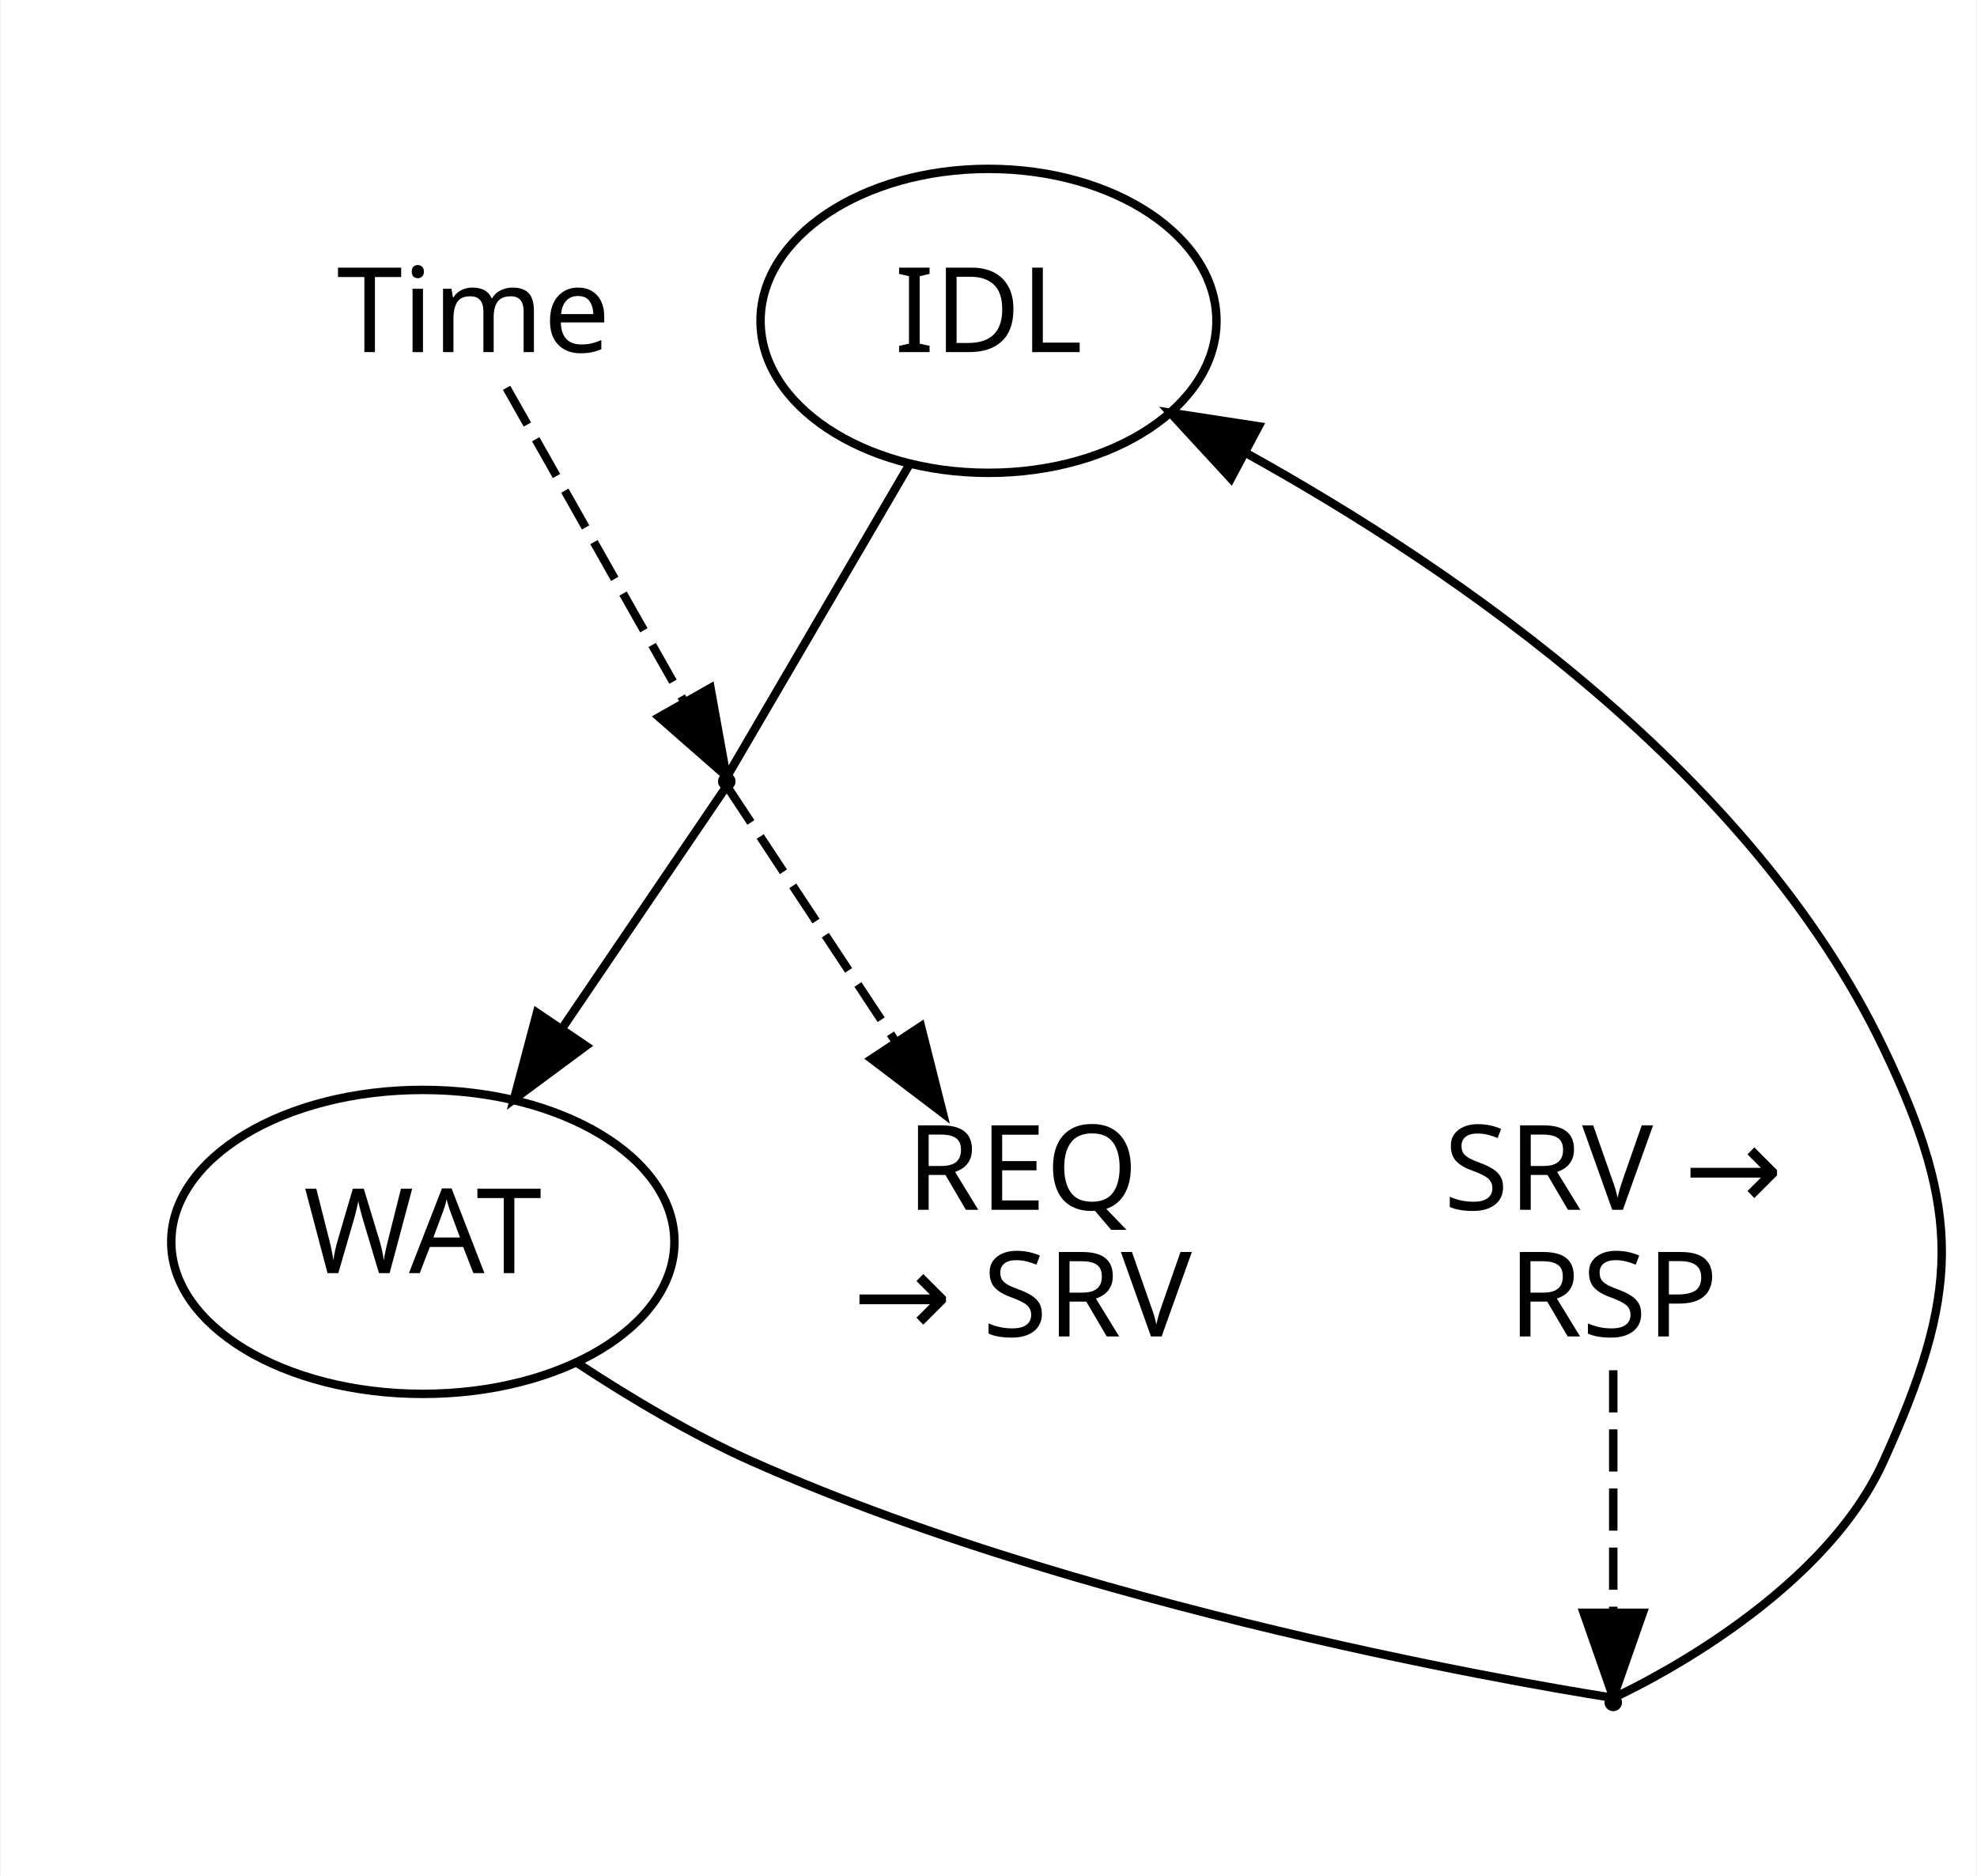
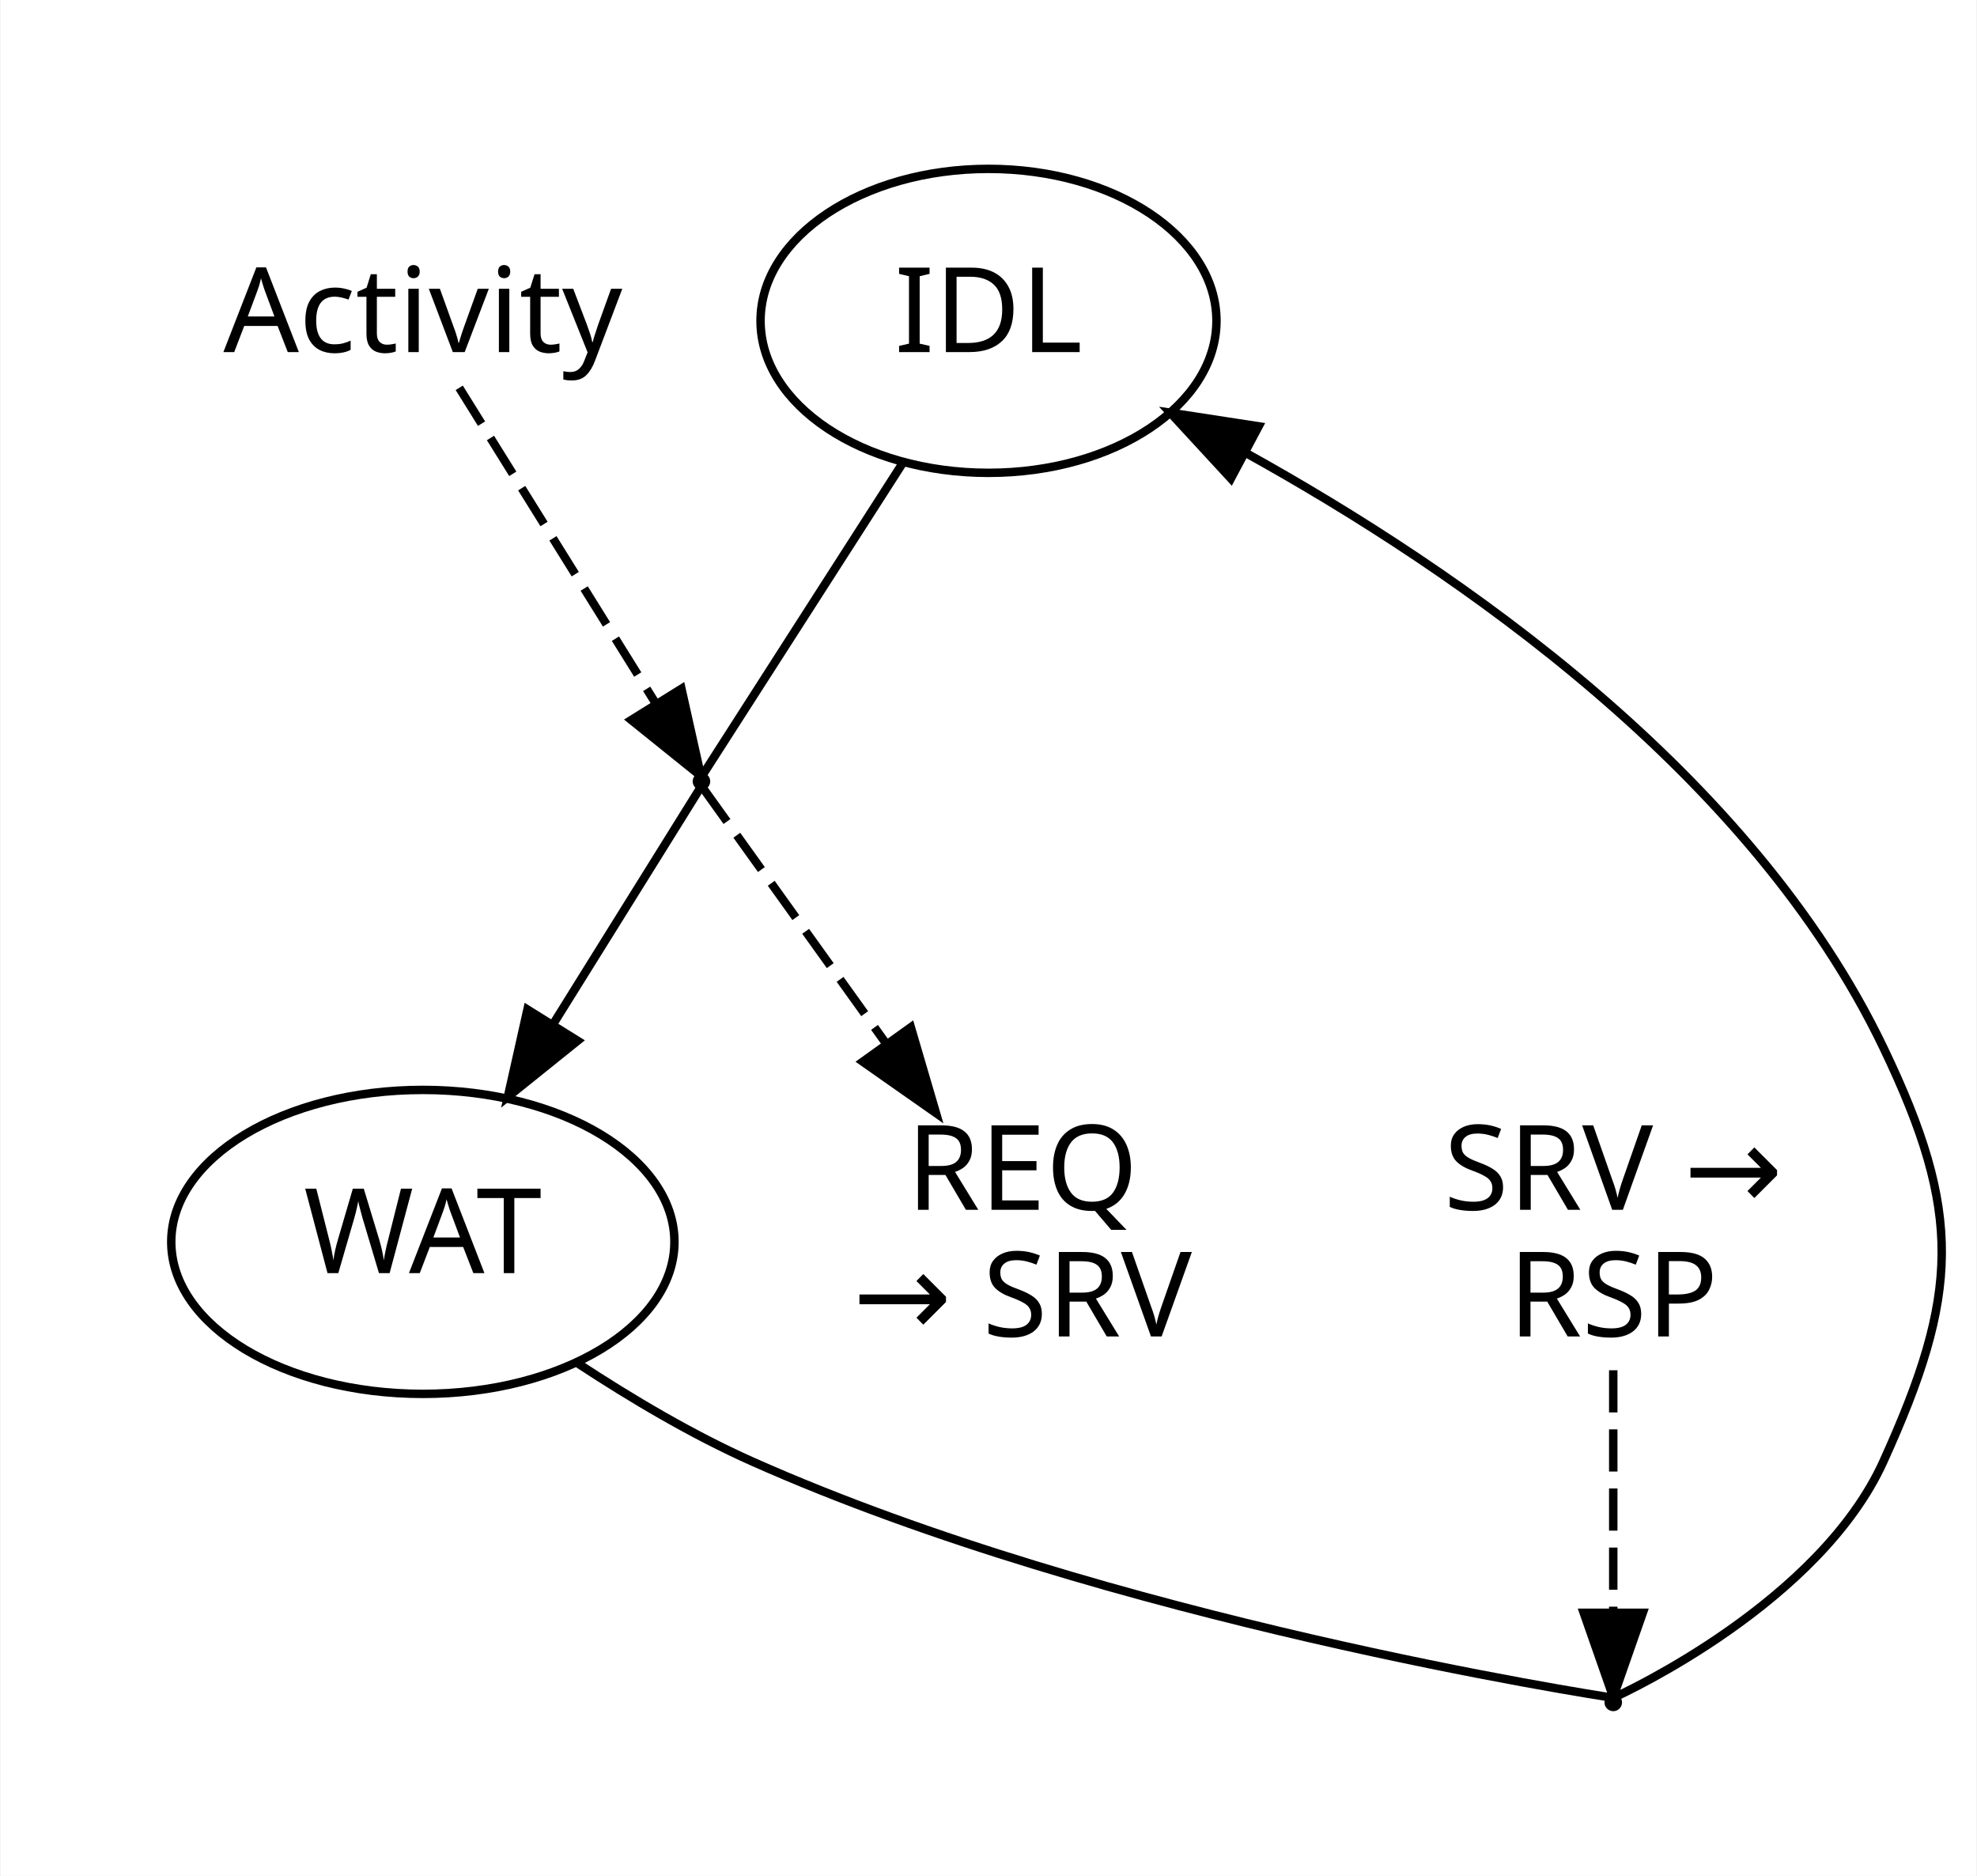
<svg xmlns="http://www.w3.org/2000/svg" width="234pt" height="222pt" viewBox="0.00 0.00 234.00 222.16">
  <g id="graph0" class="graph" transform="scale(1 1) rotate(0) translate(4 218.16)">
    <polygon fill="white" stroke="transparent" points="-4,4 -4,-218.16 230,-218.16 230,4 -4,4" />
    <g id="clust1" class="cluster">
      <polygon fill="none" stroke="white" points="8,-45.08 8,-206.16 148,-206.16 148,-45.08 8,-45.08" />
    </g>
    <g id="clust2" class="cluster">
      <polygon fill="none" stroke="white" points="156,-8 156,-94.08 218,-94.08 218,-8 156,-8" />
    </g>
    <g id="node1" class="node">
      <ellipse fill="none" stroke="black" cx="113" cy="-180.16" rx="27" ry="18" />
      <text text-anchor="middle" x="113" y="-176.46" font-family="sans-serif" font-size="14.00">IDL</text>
    </g>
    <g id="node3" class="node">
-       <ellipse fill="black" stroke="black" cx="82" cy="-125.62" rx="0.54" ry="0.54" />
+       <ellipse fill="black" stroke="black" cx="79" cy="-125.62" rx="0.54" ry="0.54" />
    </g>
    <g id="edge1" class="edge">
-       <path fill="none" stroke="black" d="M103.7,-163.26C94.85,-148.13 82.78,-127.5 82.04,-126.22" />
+       <path fill="none" stroke="black" d="M102.8,-163.26C93.1,-148.13 79.86,-127.5 79.04,-126.22" />
    </g>
    <g id="node2" class="node">
      <ellipse fill="none" stroke="black" cx="46" cy="-71.08" rx="29.8" ry="18" />
      <text text-anchor="middle" x="46" y="-67.38" font-family="sans-serif" font-size="14.00">WAT</text>
    </g>
    <g id="node6" class="node">
      <ellipse fill="black" stroke="black" cx="187" cy="-16.54" rx="0.54" ry="0.54" />
    </g>
    <g id="edge5" class="edge">
      <path fill="none" stroke="black" d="M64.39,-56.67C70.7,-52.52 77.95,-48.22 85,-45.08 127.27,-26.25 185.16,-17.36 186.96,-17.09" />
    </g>
    <g id="edge2" class="edge">
-       <path fill="none" stroke="black" d="M81.9,-124.93C80.81,-123.33 71.41,-109.48 62.49,-96.36" />
-       <polygon fill="black" stroke="black" points="65.32,-94.29 56.8,-87.98 59.52,-98.22 65.32,-94.29" />
+       <path fill="none" stroke="black" d="M78.91,-124.93C77.93,-123.36 69.56,-109.92 61.5,-96.98" />
+       <polygon fill="black" stroke="black" points="64.33,-94.9 56.07,-88.26 58.39,-98.6 64.33,-94.9" />
    </g>
    <g id="node5" class="node">
      <text text-anchor="middle" x="117" y="-74.88" font-family="sans-serif" font-size="14.00">REQ</text>
      <text text-anchor="middle" x="117" y="-59.88" font-family="sans-serif" font-size="14.00">→ SRV</text>
    </g>
    <g id="edge4" class="edge">
-       <path fill="none" stroke="black" stroke-dasharray="5,2" d="M82.1,-124.93C83.19,-123.27 93,-108.43 101.94,-94.89" />
-       <polygon fill="black" stroke="black" points="105,-96.61 107.59,-86.34 99.15,-92.75 105,-96.61" />
+       <path fill="none" stroke="black" stroke-dasharray="5,2" d="M79.11,-124.93C80.31,-123.26 91.14,-108.14 100.92,-94.5" />
+       <polygon fill="black" stroke="black" points="103.8,-96.5 106.78,-86.34 98.11,-92.42 103.8,-96.5" />
    </g>
    <g id="node4" class="node">
-       <text text-anchor="middle" x="52" y="-176.46" font-family="sans-serif" font-size="14.00">Time</text>
+       <text text-anchor="middle" x="46" y="-176.46" font-family="sans-serif" font-size="14.00">Activity</text>
    </g>
    <g id="edge3" class="edge">
-       <path fill="none" stroke="black" stroke-dasharray="5,2" d="M55.92,-172.23C61.28,-162.77 70.89,-145.8 76.83,-135.3" />
-       <polygon fill="black" stroke="black" points="80.07,-136.68 81.95,-126.25 73.98,-133.23 80.07,-136.68" />
+       <path fill="none" stroke="black" stroke-dasharray="5,2" d="M50.31,-172.23C56.27,-162.66 67.02,-145.4 73.53,-134.94" />
+       <polygon fill="black" stroke="black" points="76.63,-136.59 78.94,-126.25 70.69,-132.89 76.63,-136.59" />
    </g>
    <g id="edge6" class="edge">
      <path fill="none" stroke="black" d="M187.07,-17.11C188.5,-17.76 211.44,-28.41 219,-45.08 228,-64.91 228.42,-74.44 219,-94.08 203.46,-126.48 168.89,-150.44 143.44,-164.54" />
      <polygon fill="black" stroke="black" points="141.71,-161.49 134.53,-169.28 145,-167.67 141.71,-161.49" />
    </g>
    <g id="node7" class="node">
      <text text-anchor="middle" x="187" y="-74.88" font-family="sans-serif" font-size="14.00">SRV →</text>
      <text text-anchor="middle" x="187" y="-59.88" font-family="sans-serif" font-size="14.00">RSP</text>
    </g>
    <g id="edge7" class="edge">
      <path fill="none" stroke="black" stroke-dasharray="5,2" d="M187,-55.88C187,-46.85 187,-35.37 187,-27.25" />
      <polygon fill="black" stroke="black" points="190.5,-27.15 187,-17.15 183.5,-27.15 190.5,-27.15" />
    </g>
  </g>
</svg>
